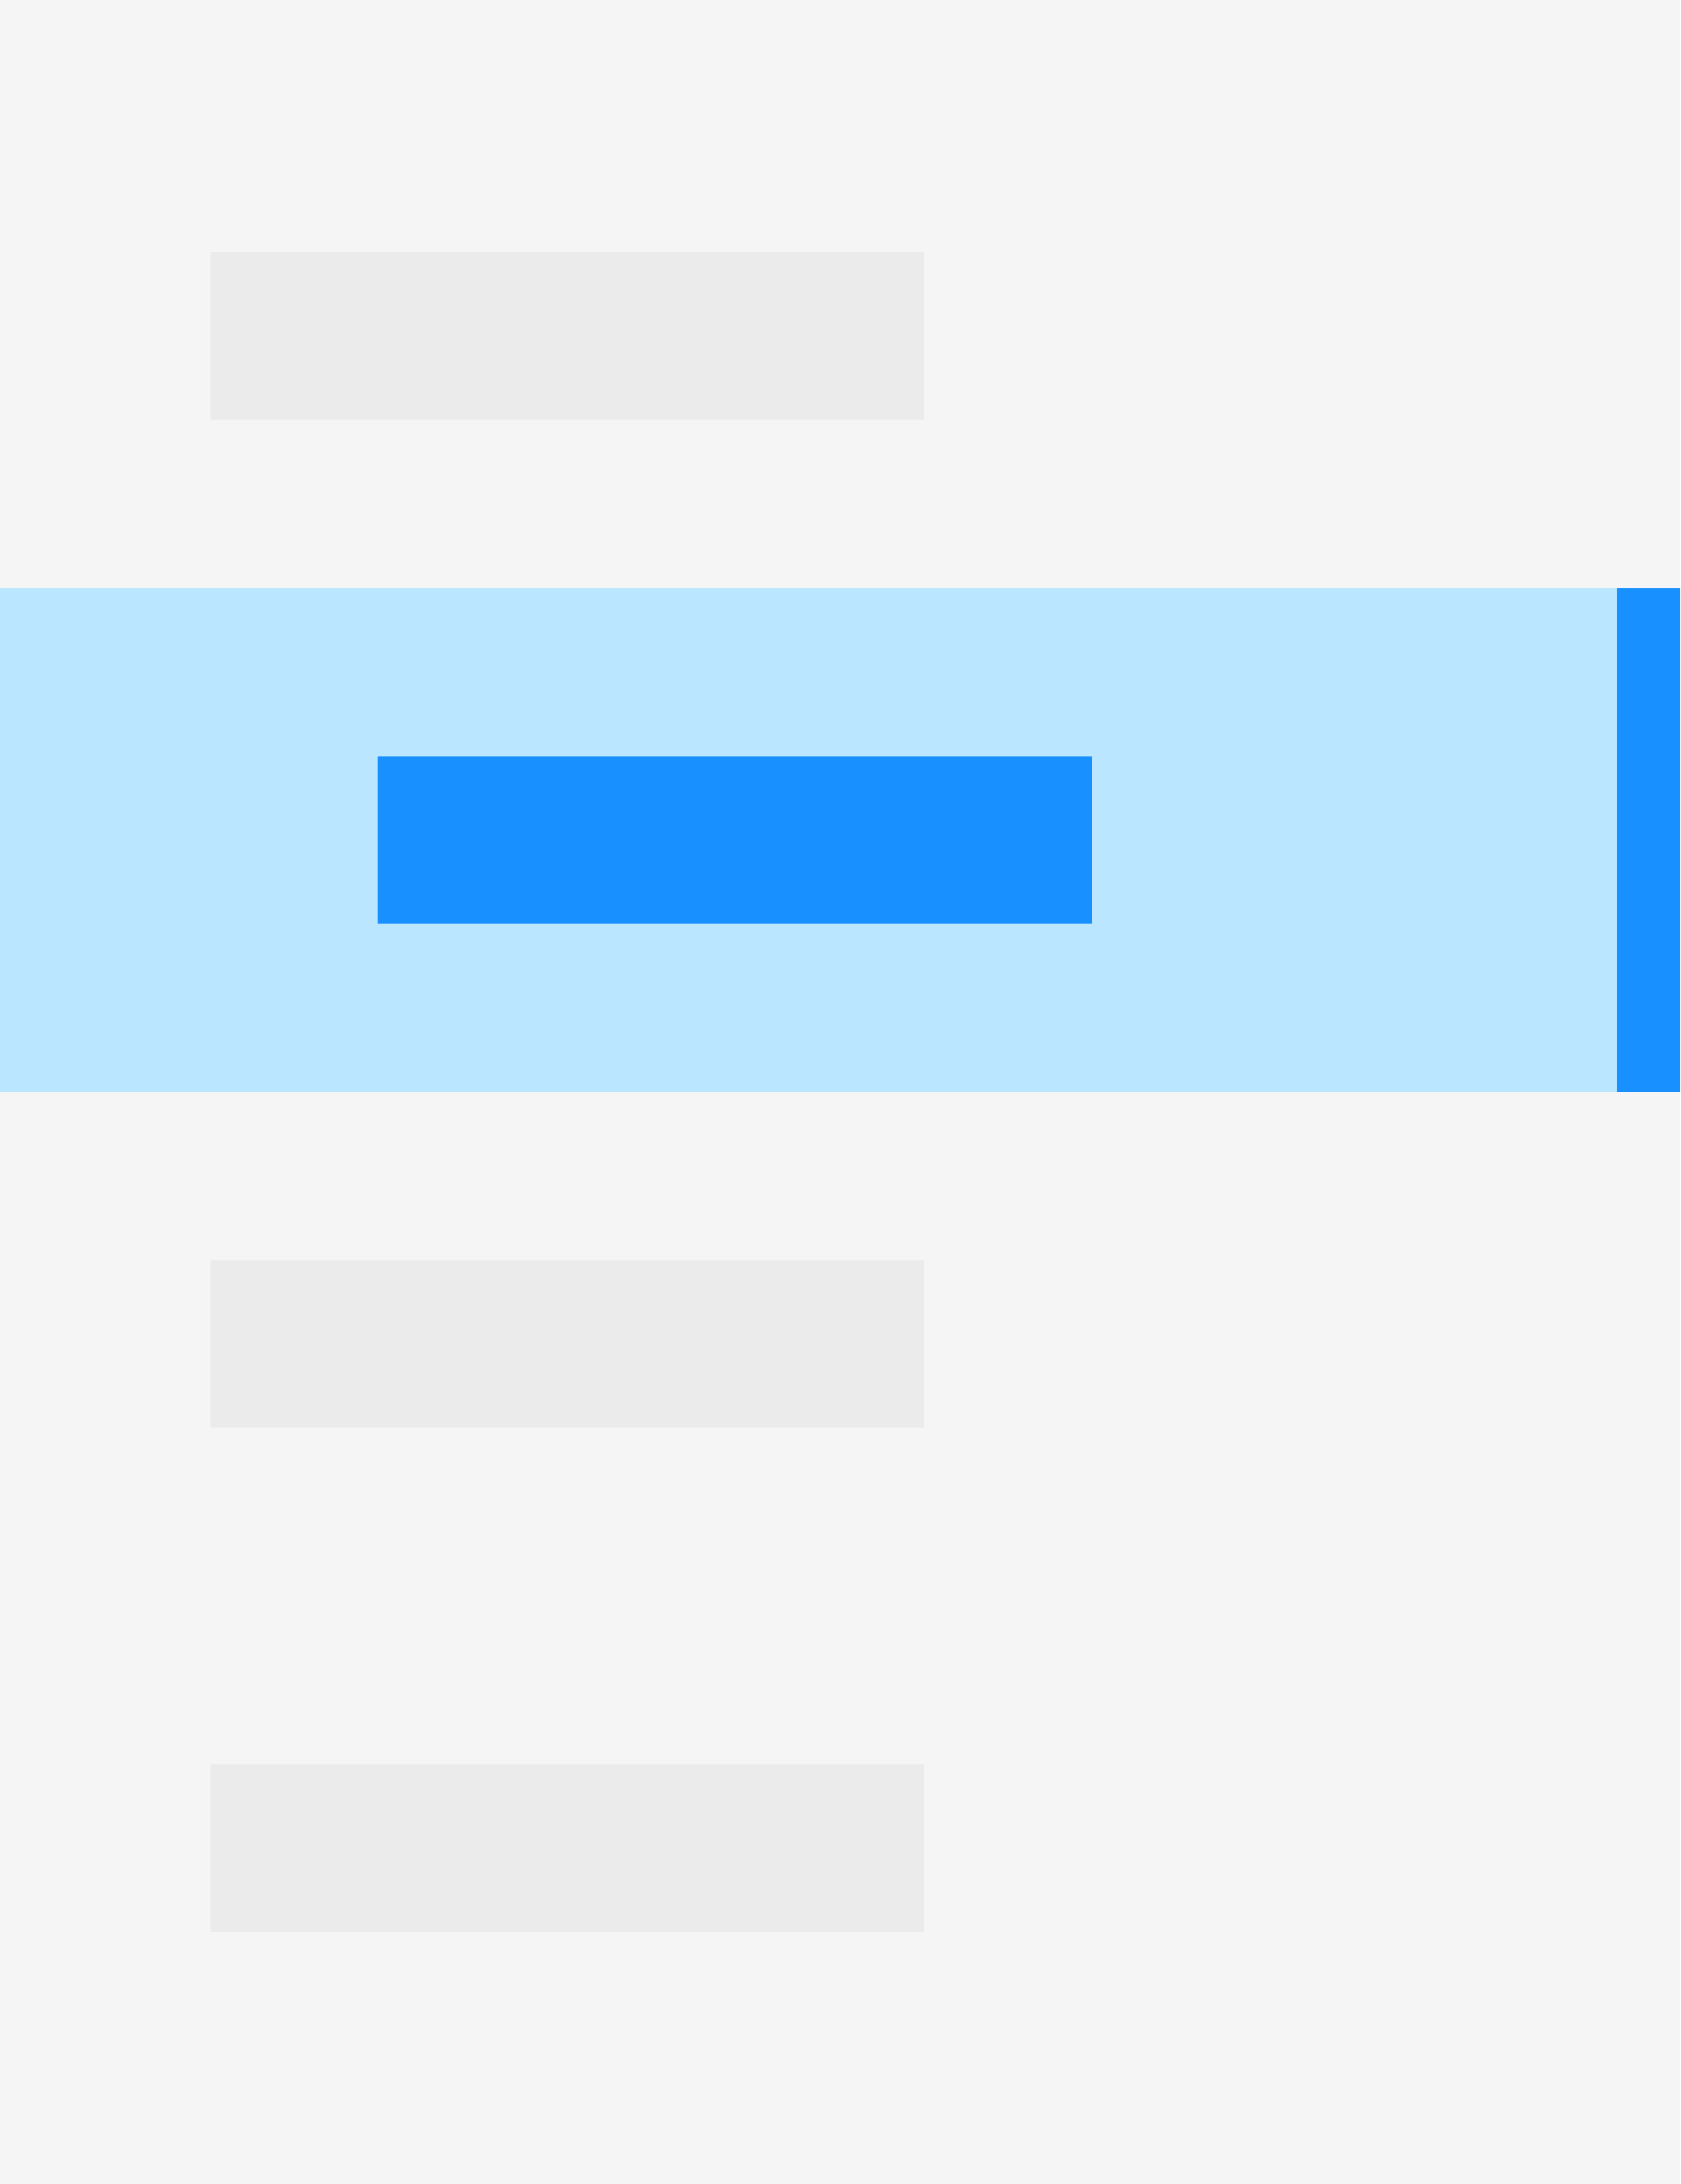
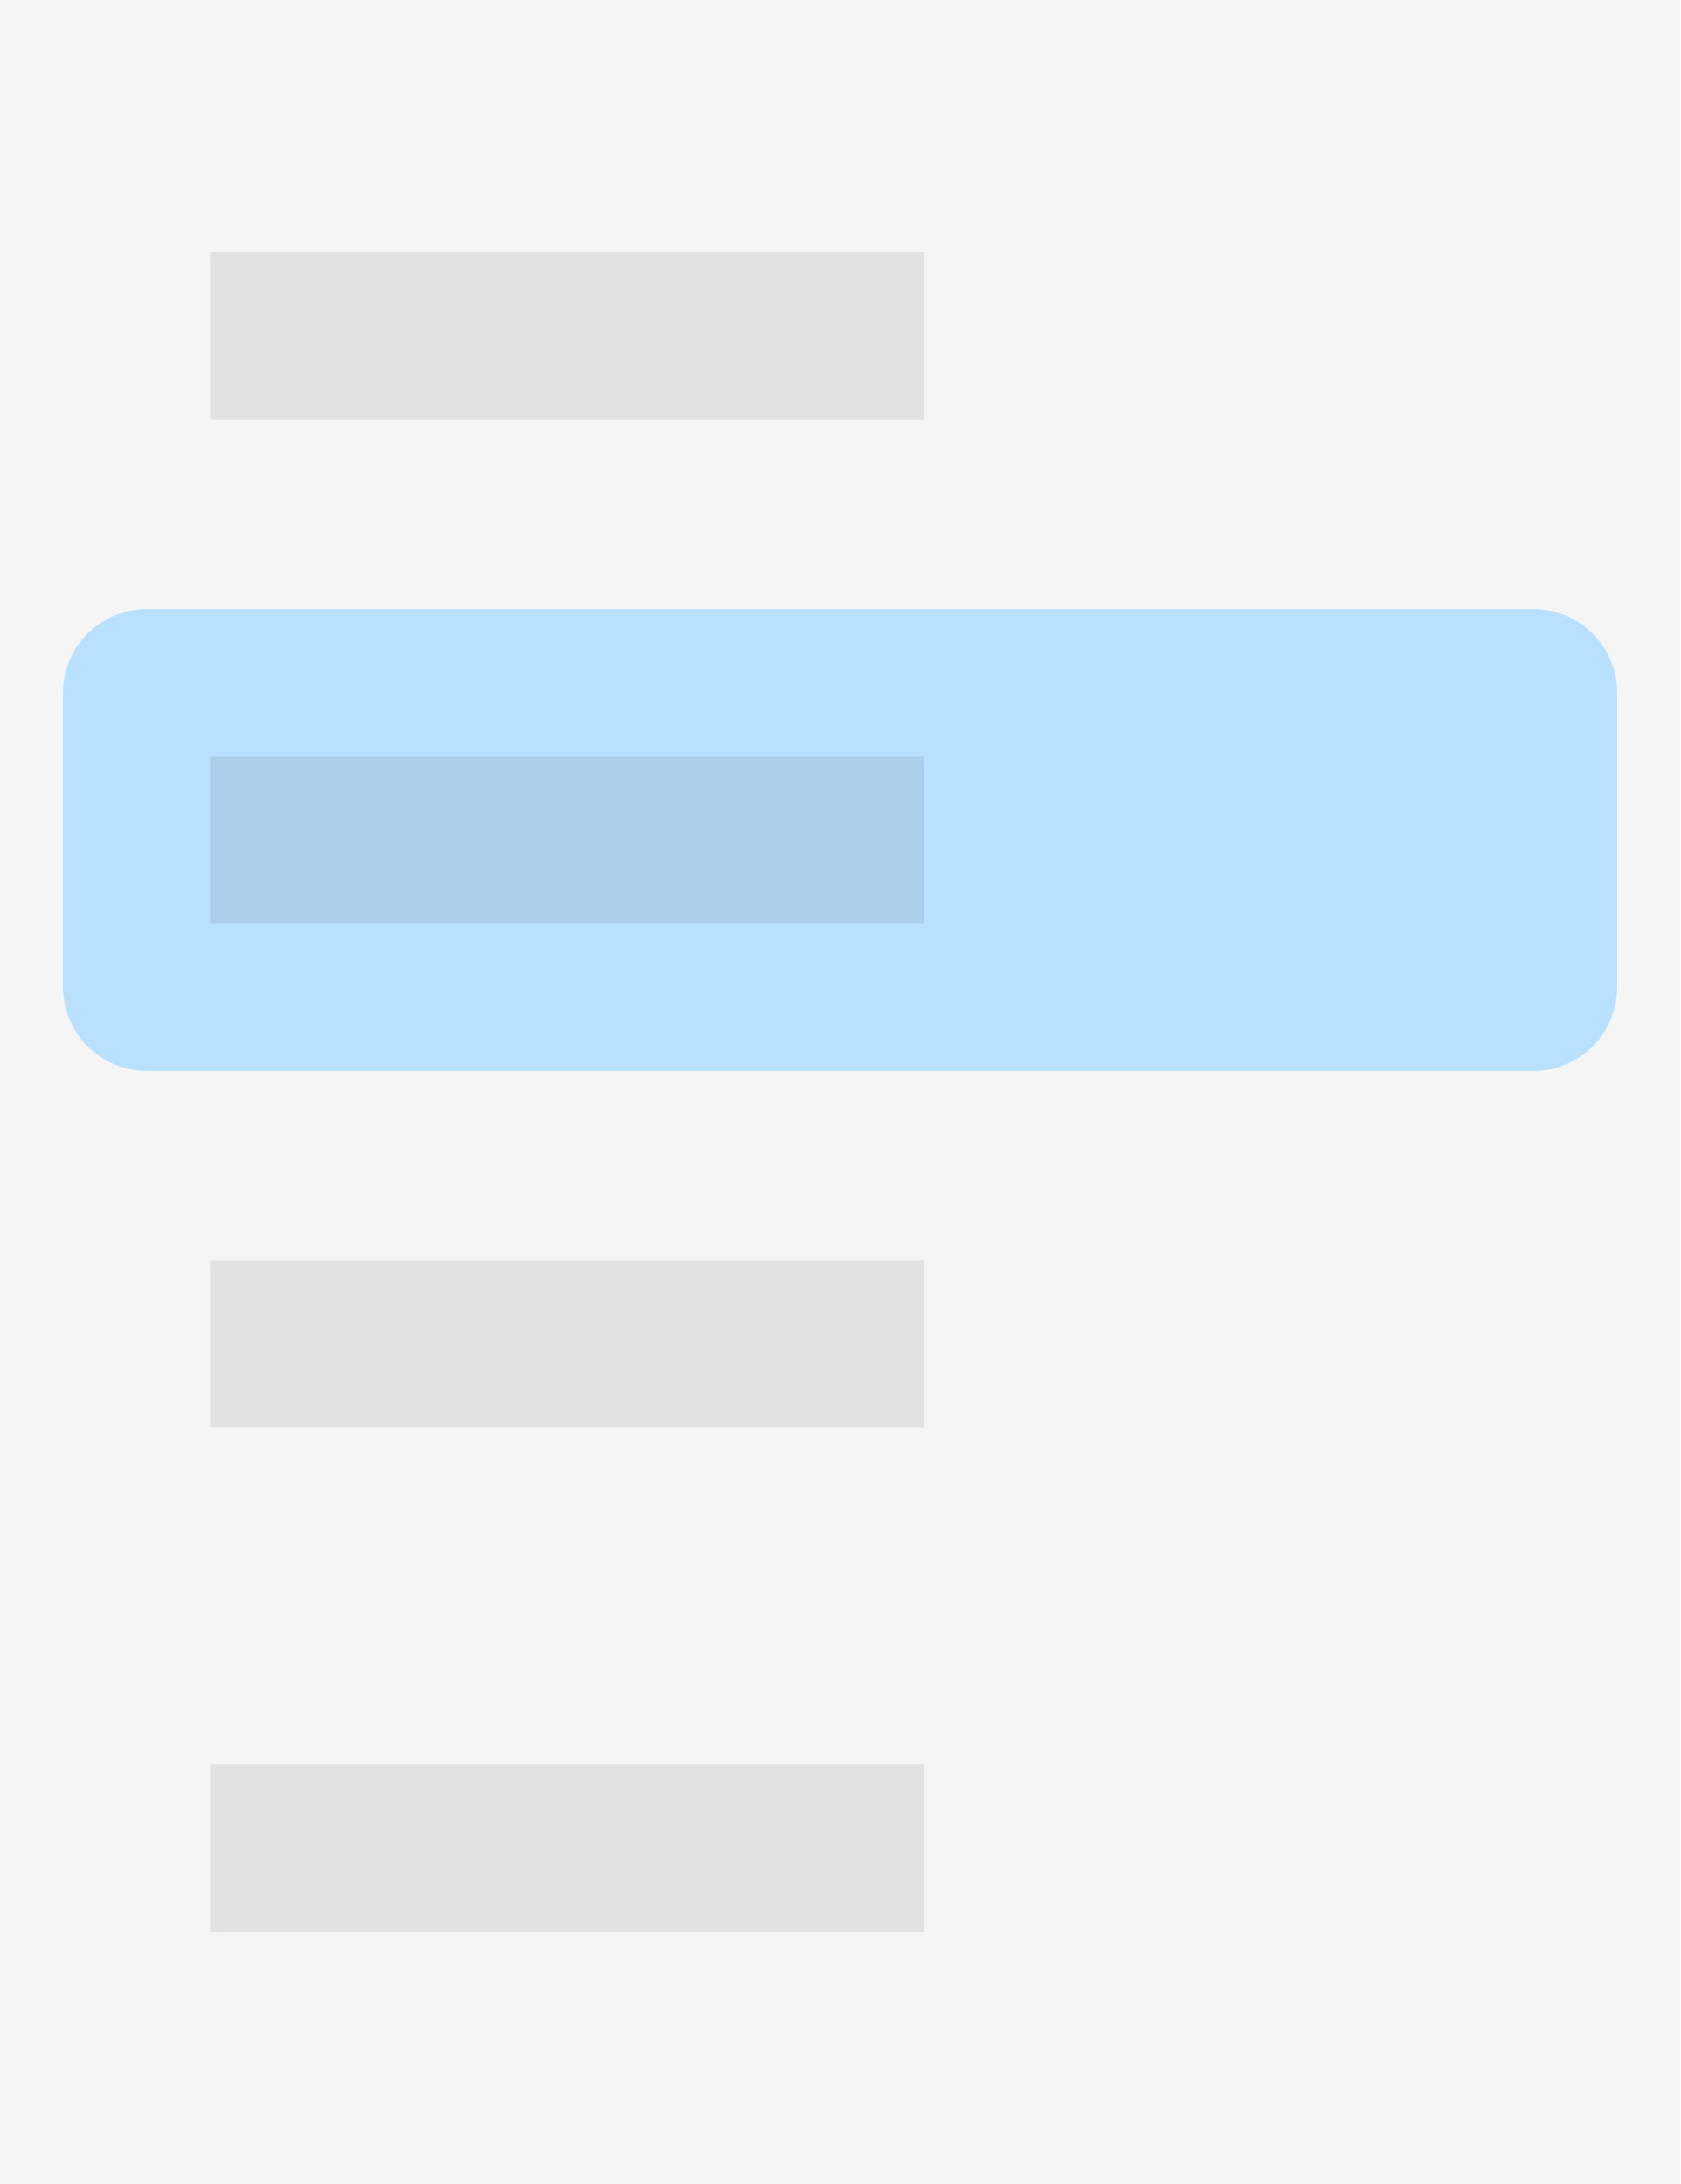
<svg xmlns="http://www.w3.org/2000/svg" width="80px" height="104px" viewBox="0 0 80 104" version="1.1">
-   <g id="页面-1" stroke="none" stroke-width="1" fill="none" fill-rule="evenodd">
-     <g id="Ant-Design-组件缩略图" transform="translate(-622, -332)">
-       <g id="Menu" transform="translate(622, 332)">
+   <g id="组件骨架图更新" stroke="none" stroke-width="1" fill="none" fill-rule="evenodd">
+     <g id="🎉-5.0-新版" transform="translate(-1306, -1121)" fill-rule="nonzero">
+       <g id="Menu" transform="translate(1306, 1121)">
        <rect id="矩形复制-41" fill="#F5F5F5" x="0" y="0" width="80" height="104" />
-         <rect id="矩形" fill="#BAE7FF" x="0" y="28" width="78" height="24" />
-         <rect id="矩形复制-51" fill="#F5F5F5" style="mix-blend-mode: multiply;" x="10" y="12" width="34" height="8" />
-         <rect id="矩形复制-53" fill="#F5F5F5" style="mix-blend-mode: multiply;" x="10" y="60" width="34" height="8" />
-         <rect id="矩形复制-54" fill="#F5F5F5" style="mix-blend-mode: multiply;" x="10" y="84" width="34" height="8" />
-         <rect id="矩形" fill="#1890FF" x="77" y="28" width="3" height="24" />
-         <rect id="矩形复制-52" fill="#1890FF" x="18" y="36" width="34" height="8" />
+         <rect id="矩形" fill="#BAE0FF" x="3" y="29" width="74" height="22" rx="4" />
+         <rect id="矩形复制-51" fill="#EBEBEB" style="mix-blend-mode: multiply;" x="10" y="12" width="34" height="8" />
+         <rect id="矩形复制-53" fill="#EBEBEB" style="mix-blend-mode: multiply;" x="10" y="60" width="34" height="8" />
+         <rect id="矩形复制-54" fill="#EBEBEB" style="mix-blend-mode: multiply;" x="10" y="84" width="34" height="8" />
+         <rect id="矩形复制-52" fill="#EBEBEB" style="mix-blend-mode: multiply;" x="10" y="36" width="34" height="8" />
      </g>
    </g>
  </g>
</svg>
